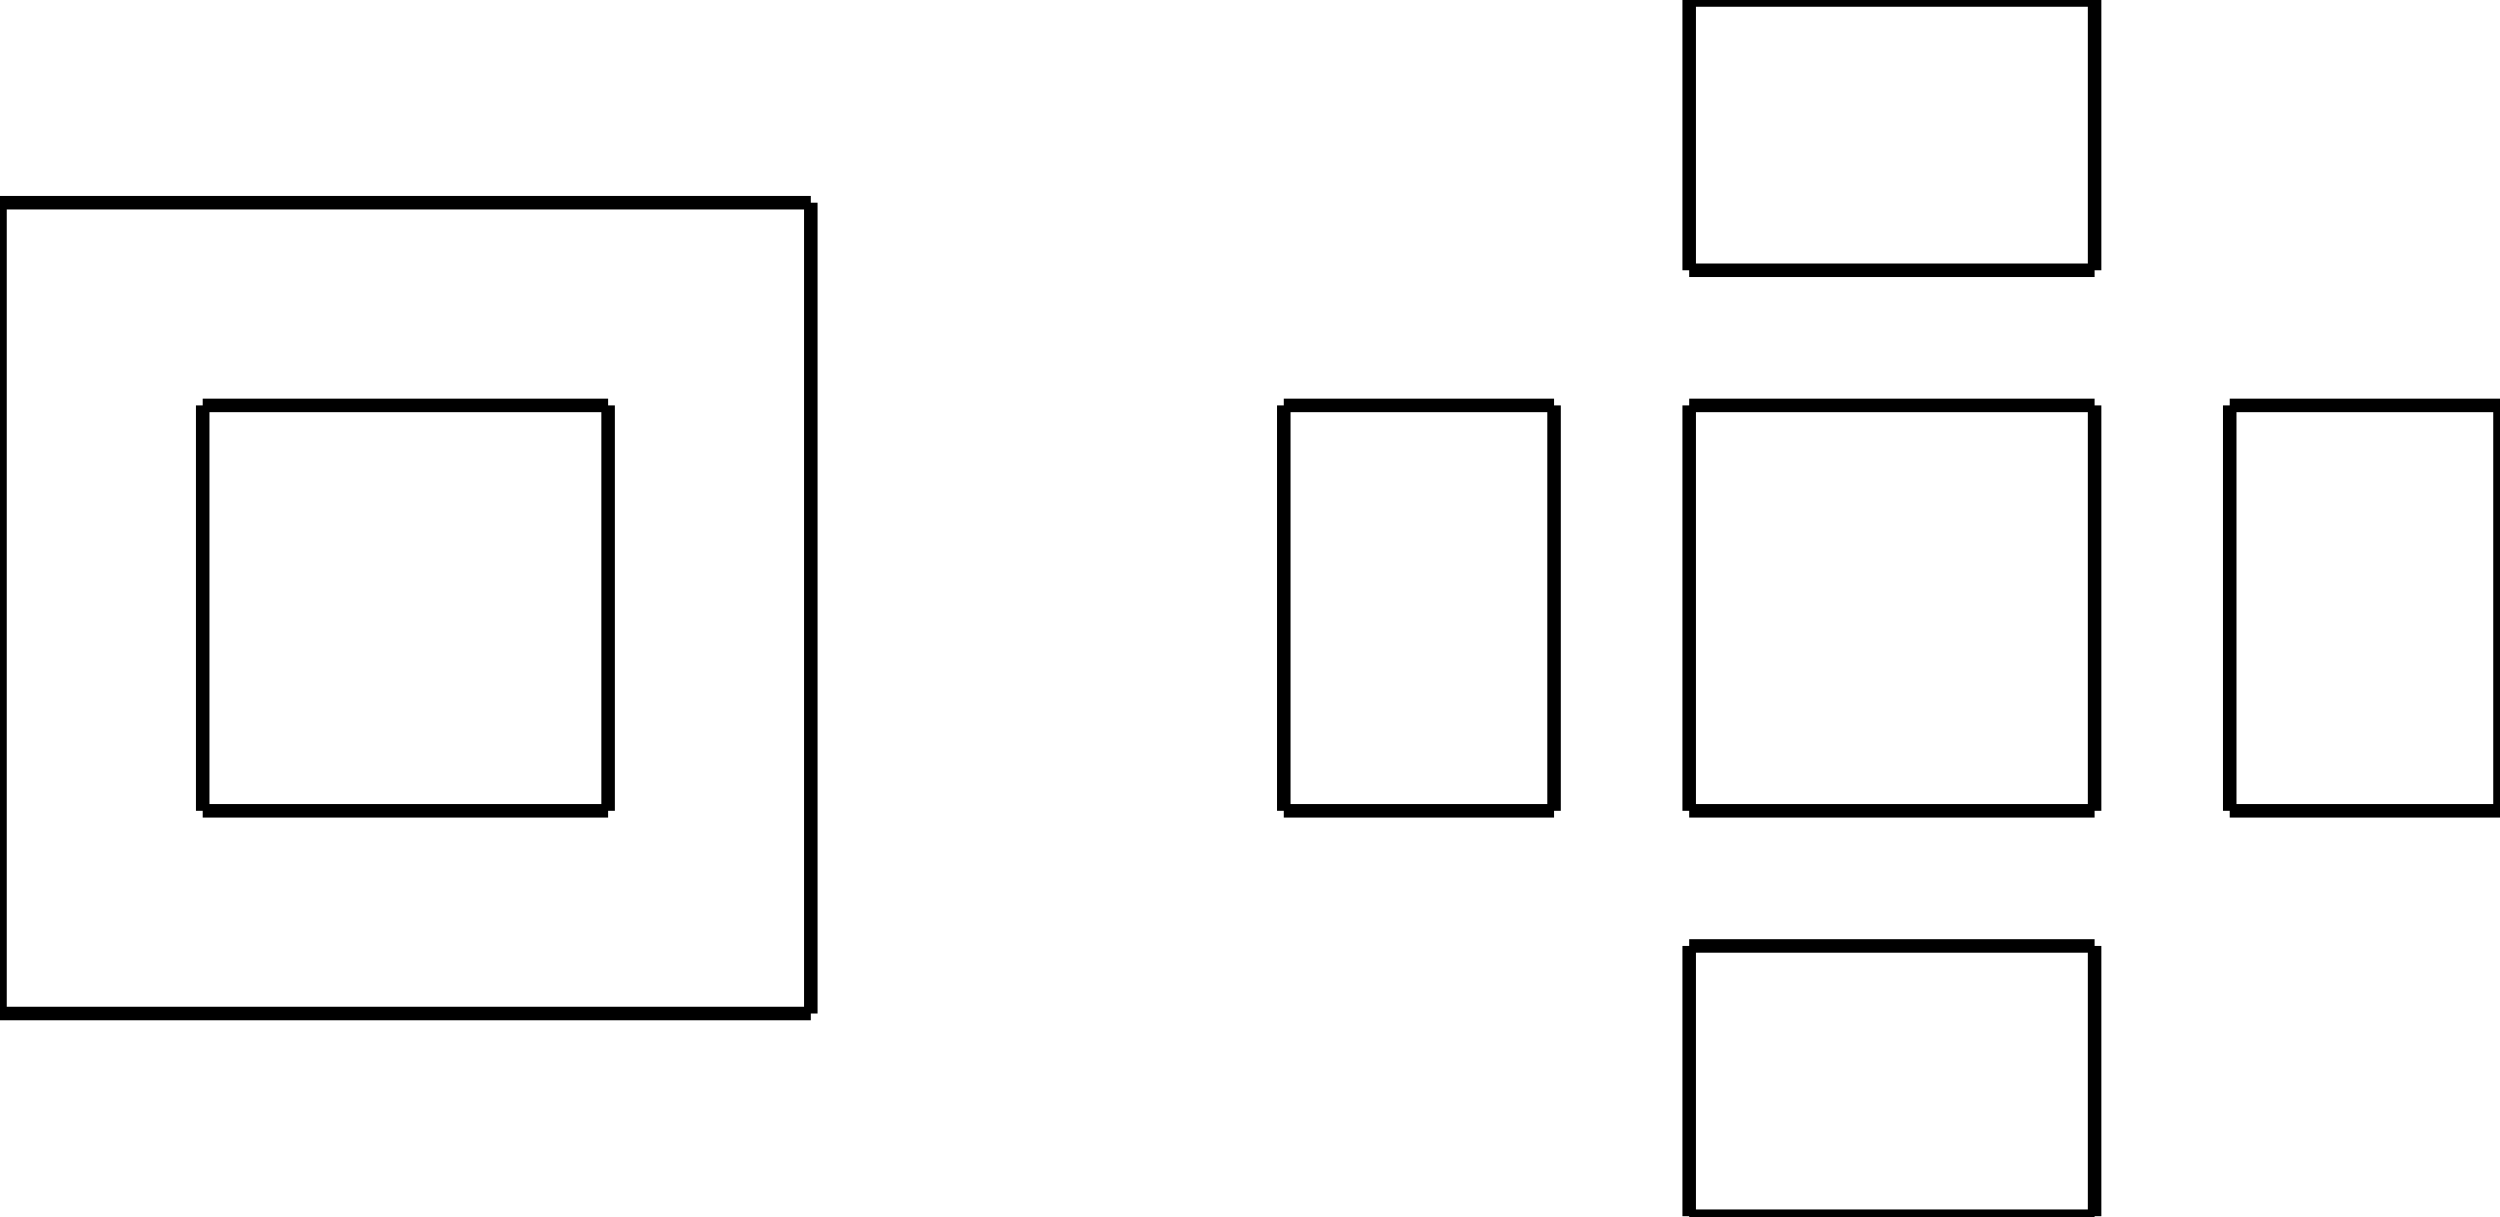
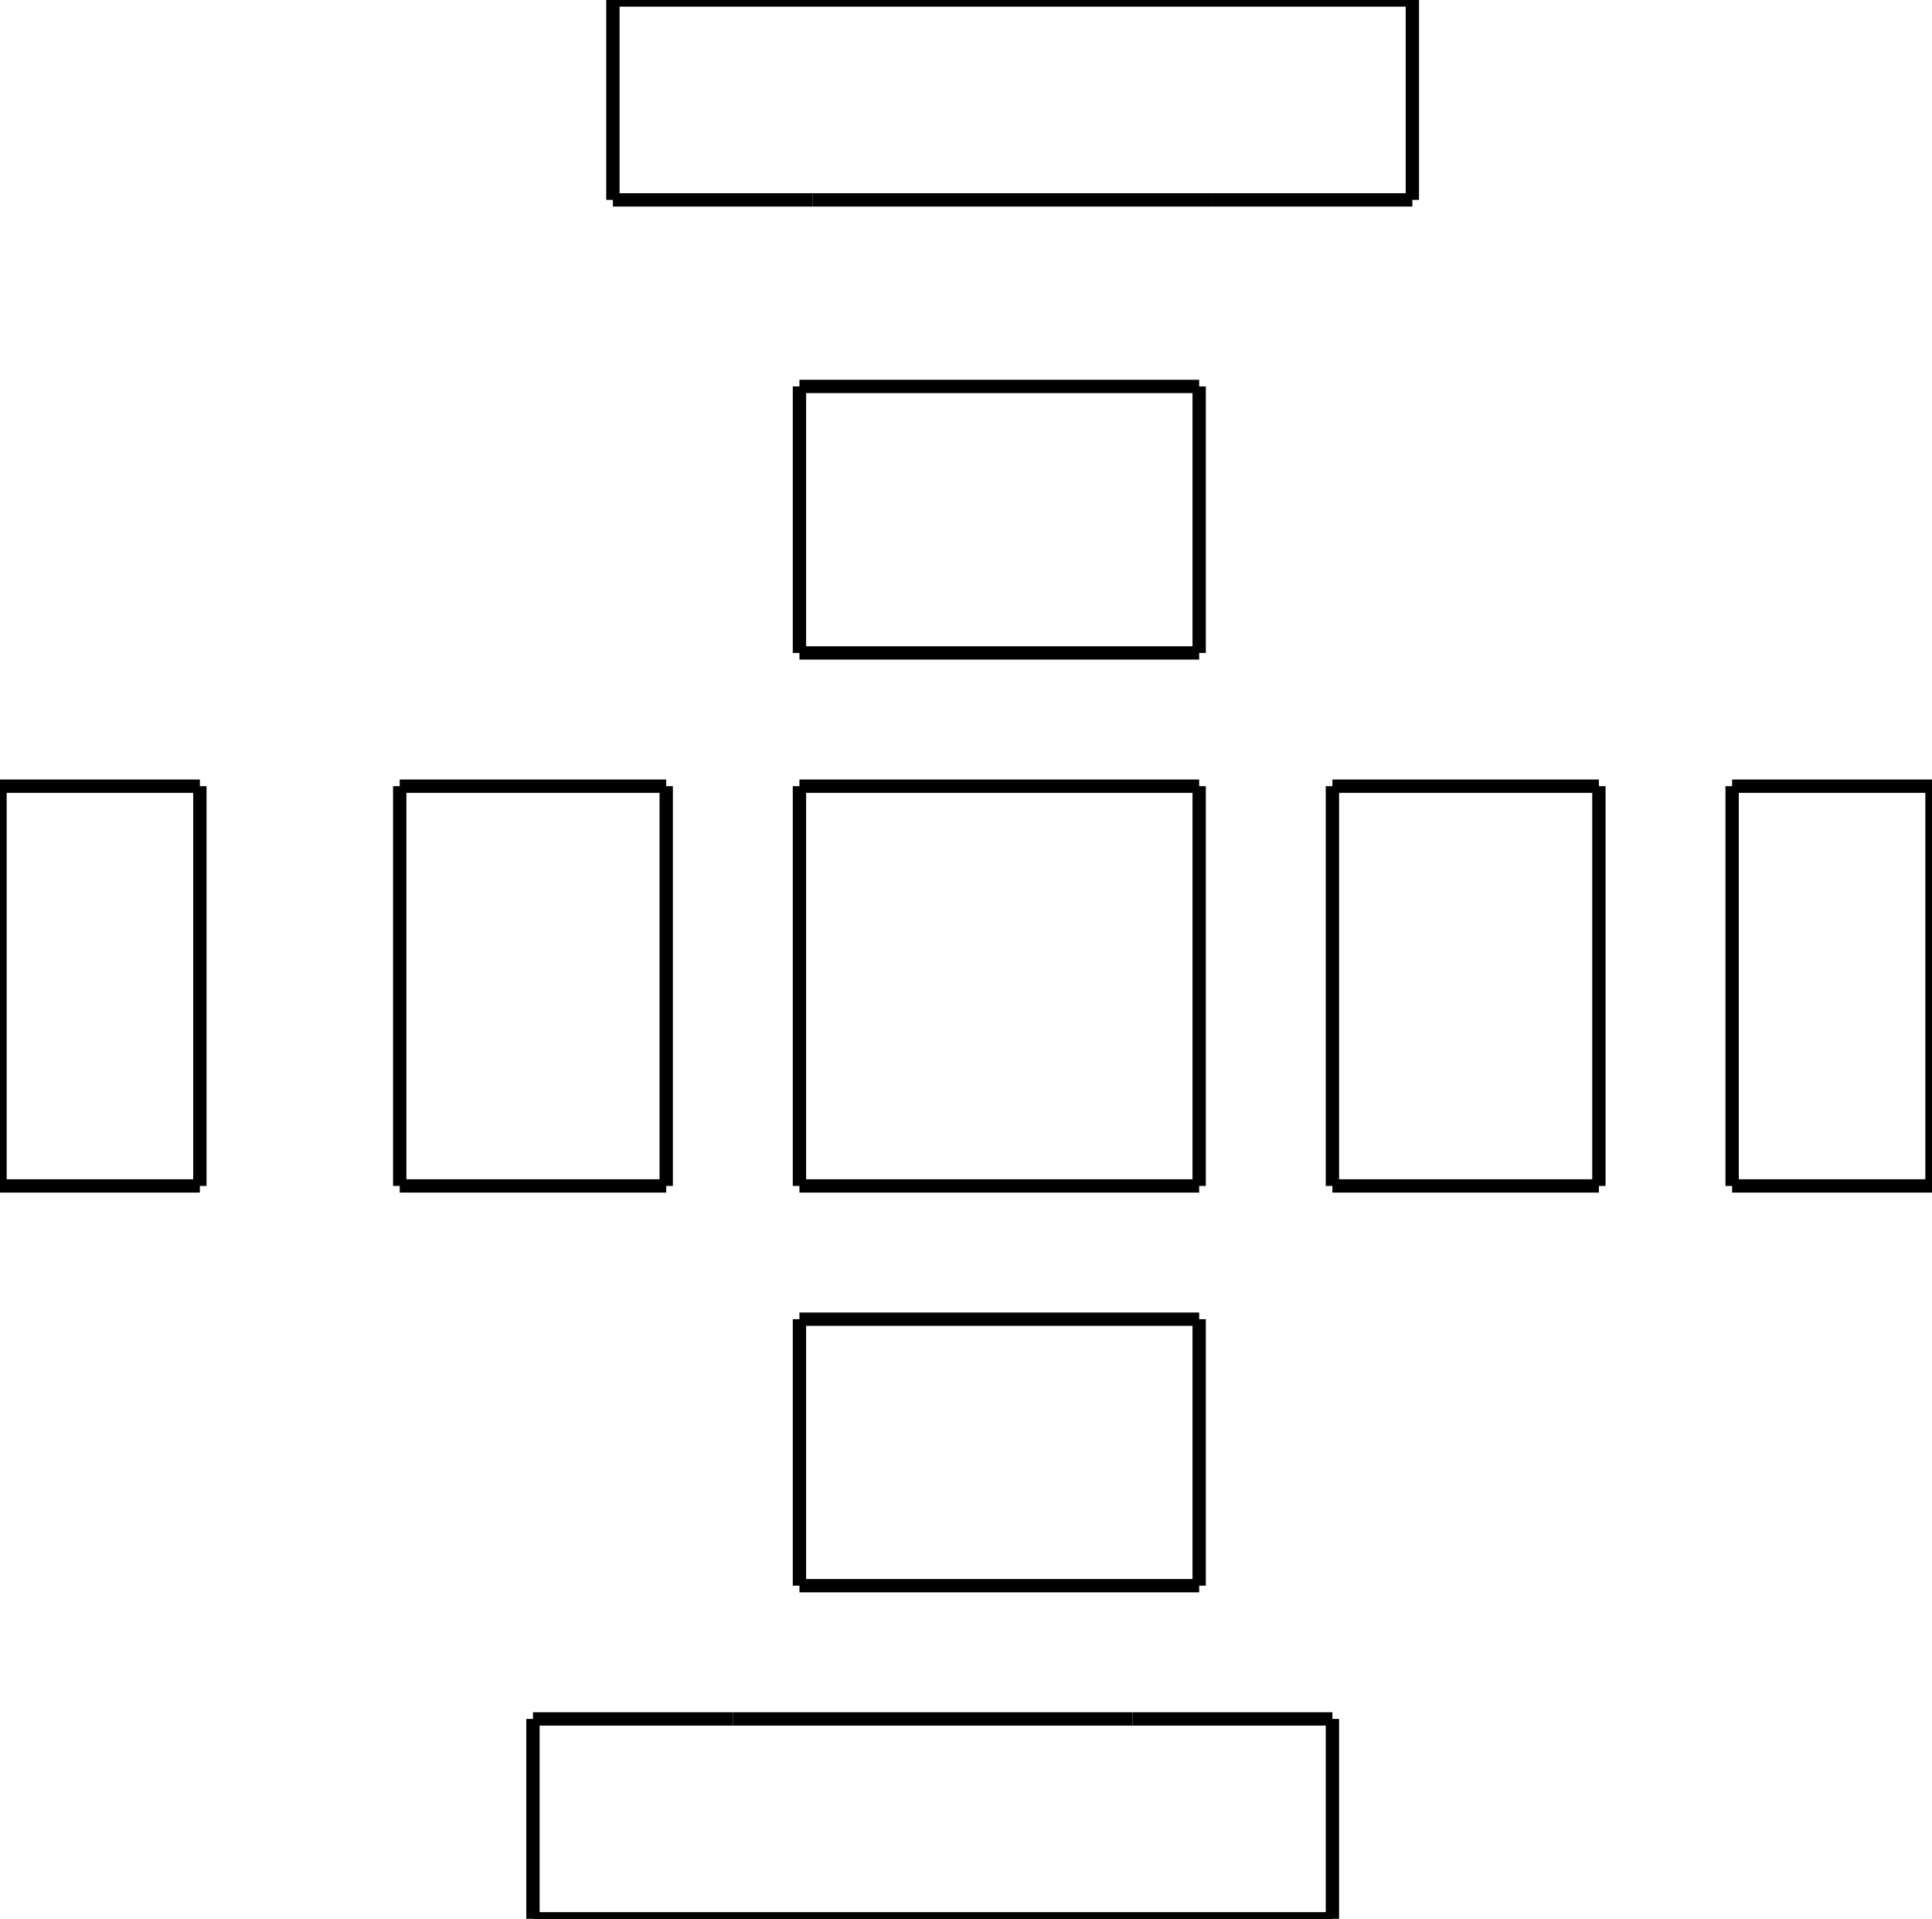
- <svg xmlns="http://www.w3.org/2000/svg" xmlns:ns1="http://www.librecad.org" width="185in" height="90in" viewBox="0 0 185 90">
+ <svg xmlns="http://www.w3.org/2000/svg" xmlns:ns1="http://www.librecad.org" width="145in" height="144in" viewBox="0 0 145 144">
  <g ns1:layername="0" ns1:is_locked="false" ns1:is_construction="false" fill="none" stroke="black" stroke-width="1">
-     <line x1="125" y1="30" x2="125" y2="60" />
-     <line x1="125" y1="60" x2="155" y2="60" />
-     <line x1="155" y1="60" x2="155" y2="30" />
-     <line x1="155" y1="30" x2="125" y2="30" />
-     <line x1="15" y1="30" x2="15" y2="60" />
-     <line x1="15" y1="60" x2="45" y2="60" />
-     <line x1="45" y1="60" x2="45" y2="30" />
-     <line x1="45" y1="30" x2="15" y2="30" />
-     <line x1="0" y1="15" x2="0" y2="75" />
-     <line x1="0" y1="75" x2="60" y2="75" />
-     <line x1="60" y1="75" x2="60" y2="15" />
-     <line x1="60" y1="15" x2="0" y2="15" />
-     <line x1="125" y1="70" x2="125" y2="90" />
-     <line x1="125" y1="90" x2="155" y2="90" />
-     <line x1="155" y1="90" x2="155" y2="70" />
-     <line x1="155" y1="70" x2="125" y2="70" />
-     <line x1="115" y1="60" x2="115" y2="30" />
-     <line x1="115" y1="30" x2="95" y2="30" />
-     <line x1="95" y1="30" x2="95" y2="60" />
-     <line x1="95" y1="60" x2="115" y2="60" />
-     <line x1="165" y1="60" x2="165" y2="30" />
-     <line x1="165" y1="30" x2="185" y2="30" />
-     <line x1="185" y1="30" x2="185" y2="60" />
-     <line x1="185" y1="60" x2="165" y2="60" />
-     <line x1="155" y1="20" x2="125" y2="20" />
-     <line x1="125" y1="20" x2="125" y2="0" />
-     <line x1="125" y1="0" x2="155" y2="0" />
-     <line x1="155" y1="0" x2="155" y2="20" />
+     <line x1="60" y1="59" x2="60" y2="89" />
+     <line x1="60" y1="89" x2="90" y2="89" />
+     <line x1="90" y1="89" x2="90" y2="59" />
+     <line x1="90" y1="59" x2="60" y2="59" />
+     <line x1="60" y1="99" x2="60" y2="119" />
+     <line x1="60" y1="119" x2="90" y2="119" />
+     <line x1="90" y1="119" x2="90" y2="99" />
+     <line x1="90" y1="99" x2="60" y2="99" />
+     <line x1="50" y1="89" x2="50" y2="59" />
+     <line x1="50" y1="59" x2="30" y2="59" />
+     <line x1="30" y1="59" x2="30" y2="89" />
+     <line x1="30" y1="89" x2="50" y2="89" />
+     <line x1="100" y1="89" x2="100" y2="59" />
+     <line x1="100" y1="59" x2="120" y2="59" />
+     <line x1="120" y1="59" x2="120" y2="89" />
+     <line x1="120" y1="89" x2="100" y2="89" />
+     <line x1="90" y1="49" x2="60" y2="49" />
+     <line x1="60" y1="49" x2="60" y2="29" />
+     <line x1="60" y1="29" x2="90" y2="29" />
+     <line x1="90" y1="29" x2="90" y2="49" />
+     <line x1="40" y1="144" x2="100" y2="144" />
+     <line x1="40" y1="144" x2="40" y2="129" />
+     <line x1="100" y1="129" x2="100" y2="144" />
+     <line x1="130" y1="89" x2="130" y2="59" />
+     <line x1="145" y1="59" x2="130" y2="59" />
+     <line x1="145" y1="89" x2="145" y2="59" />
+     <line x1="130" y1="89" x2="145" y2="89" />
+     <line x1="0" y1="89" x2="0" y2="59" />
+     <line x1="15" y1="59" x2="0" y2="59" />
+     <line x1="15" y1="89" x2="15" y2="59" />
+     <line x1="0" y1="89" x2="15" y2="89" />
+     <line x1="40" y1="129" x2="55" y2="129" />
+     <line x1="85" y1="129" x2="100" y2="129" />
+     <line x1="55" y1="129" x2="85" y2="129" />
+     <line x1="46" y1="0" x2="106" y2="0" />
+     <line x1="46" y1="0" x2="46" y2="15" />
+     <line x1="106" y1="15" x2="106" y2="0" />
+     <line x1="46" y1="15" x2="61" y2="15" />
+     <line x1="91" y1="15" x2="106" y2="15" />
+     <line x1="61" y1="15" x2="91" y2="15" />
  </g>
</svg>
